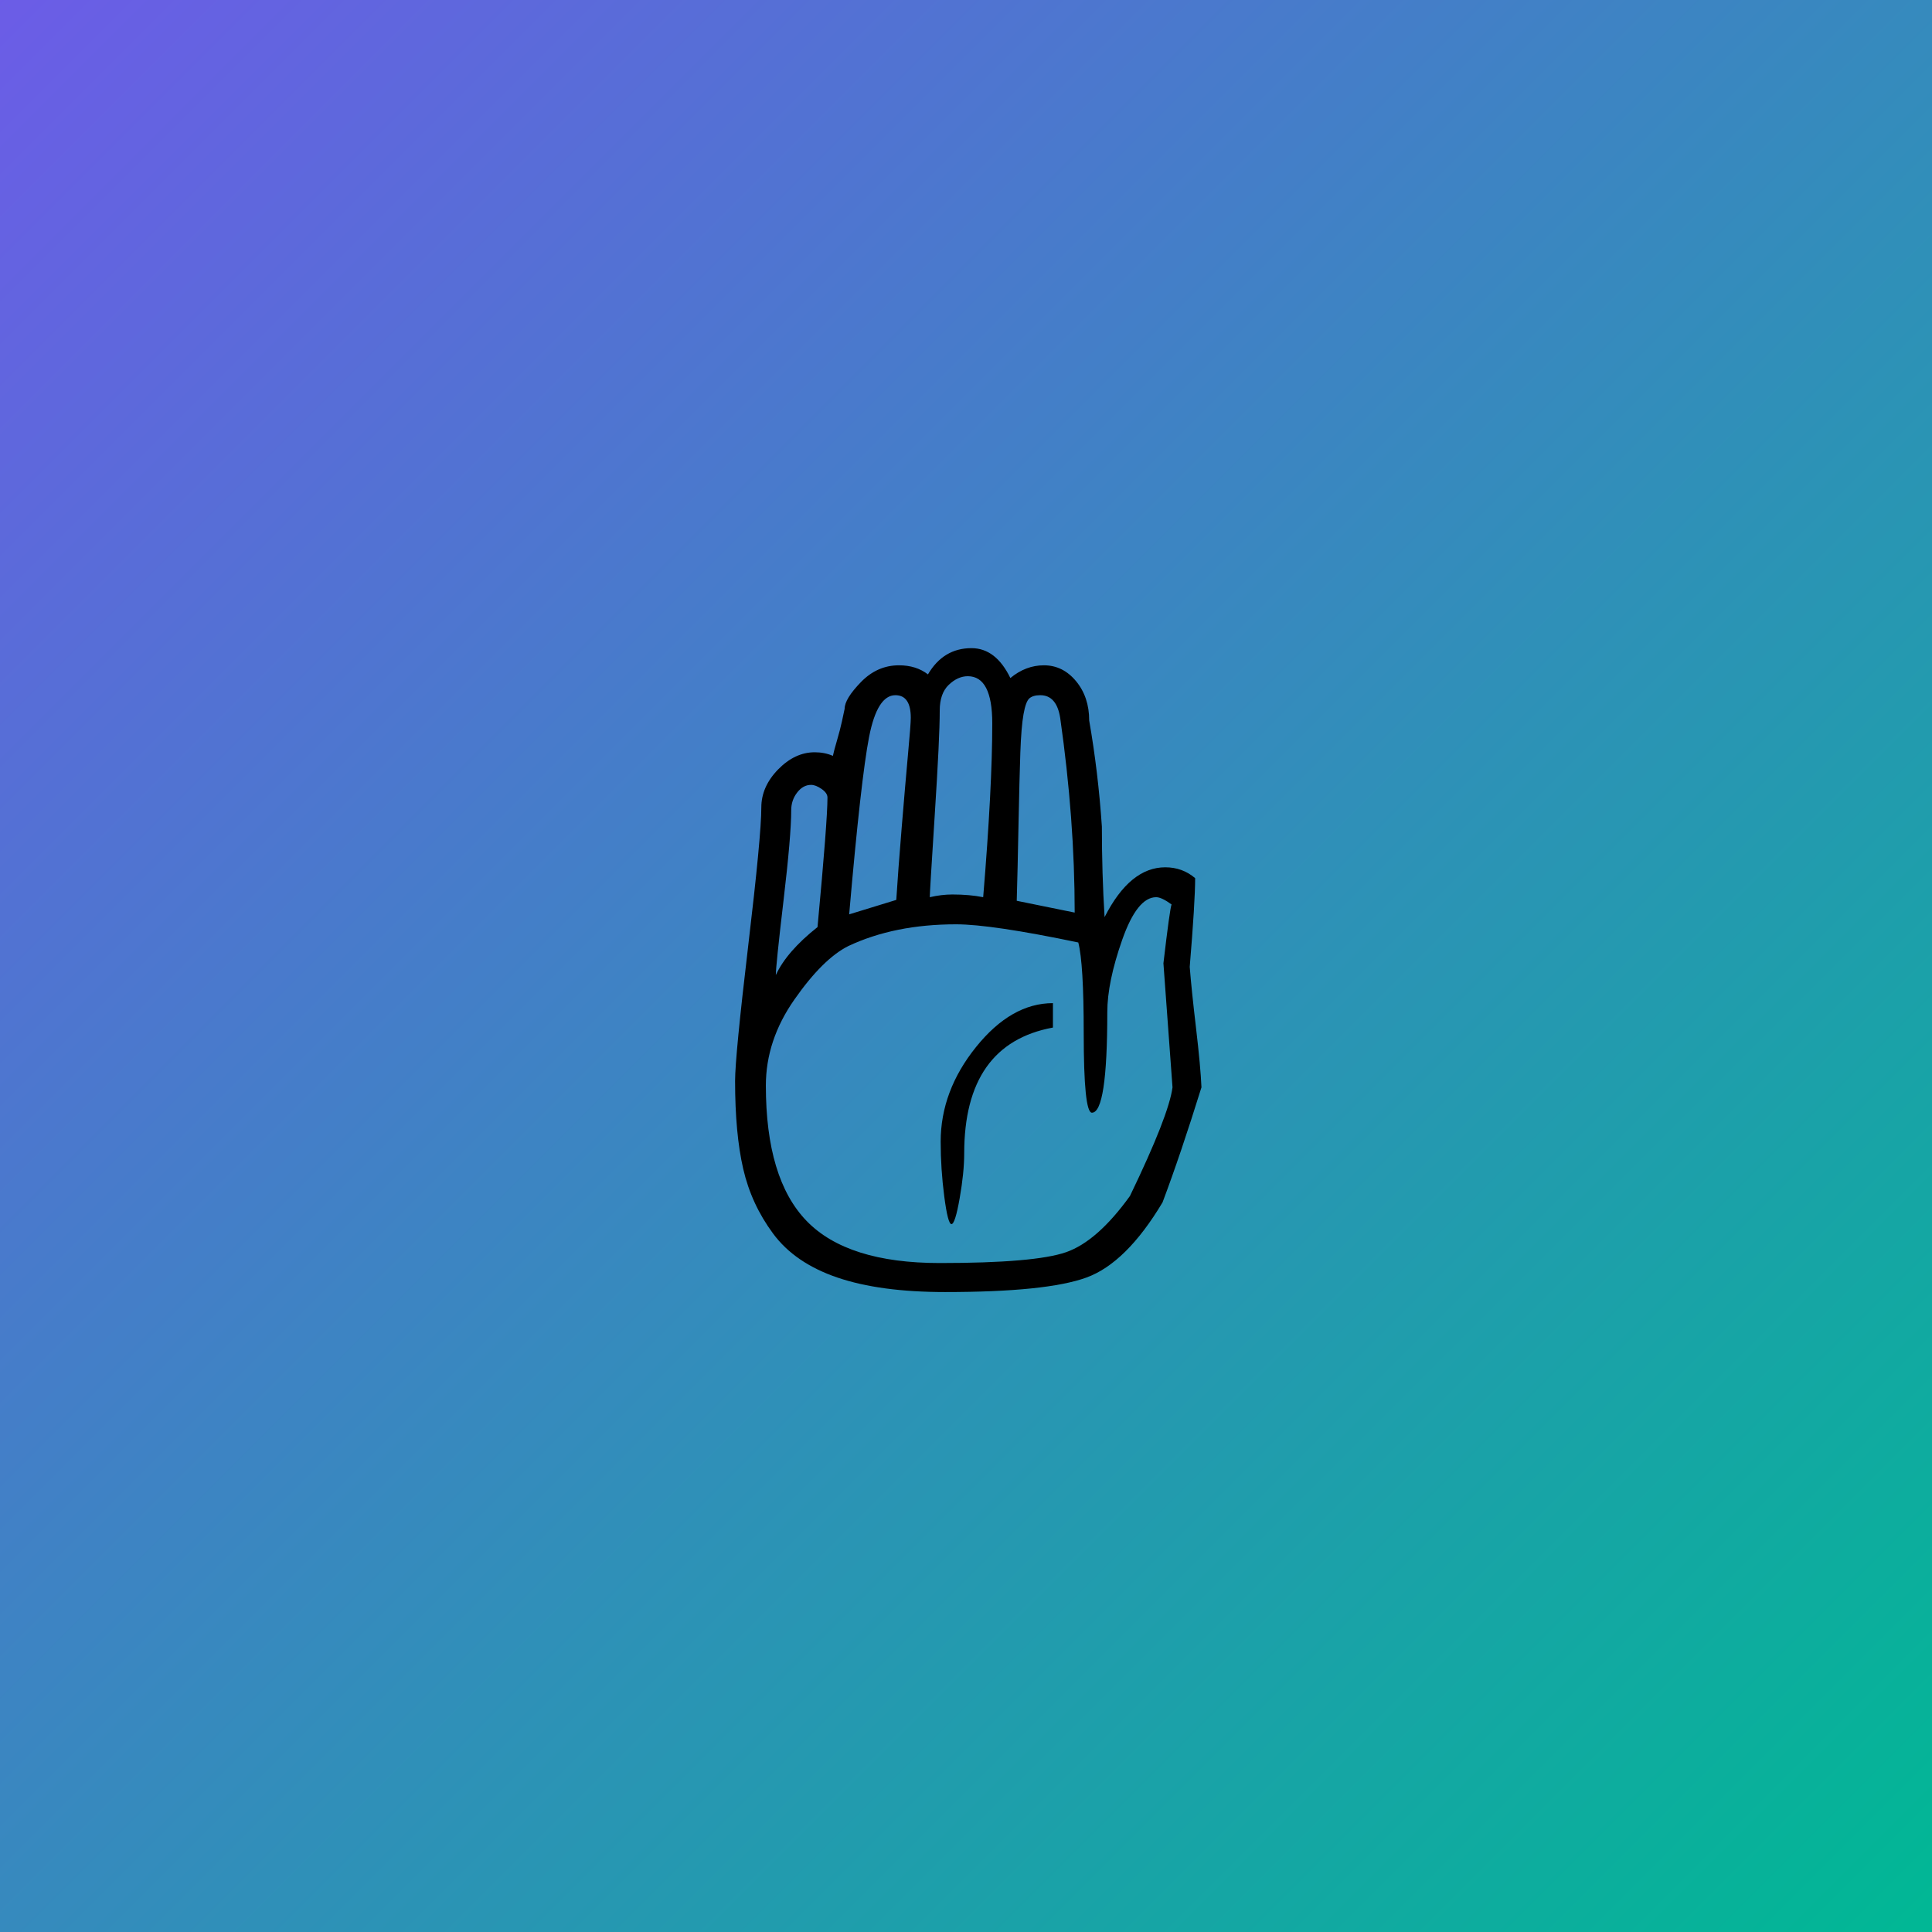
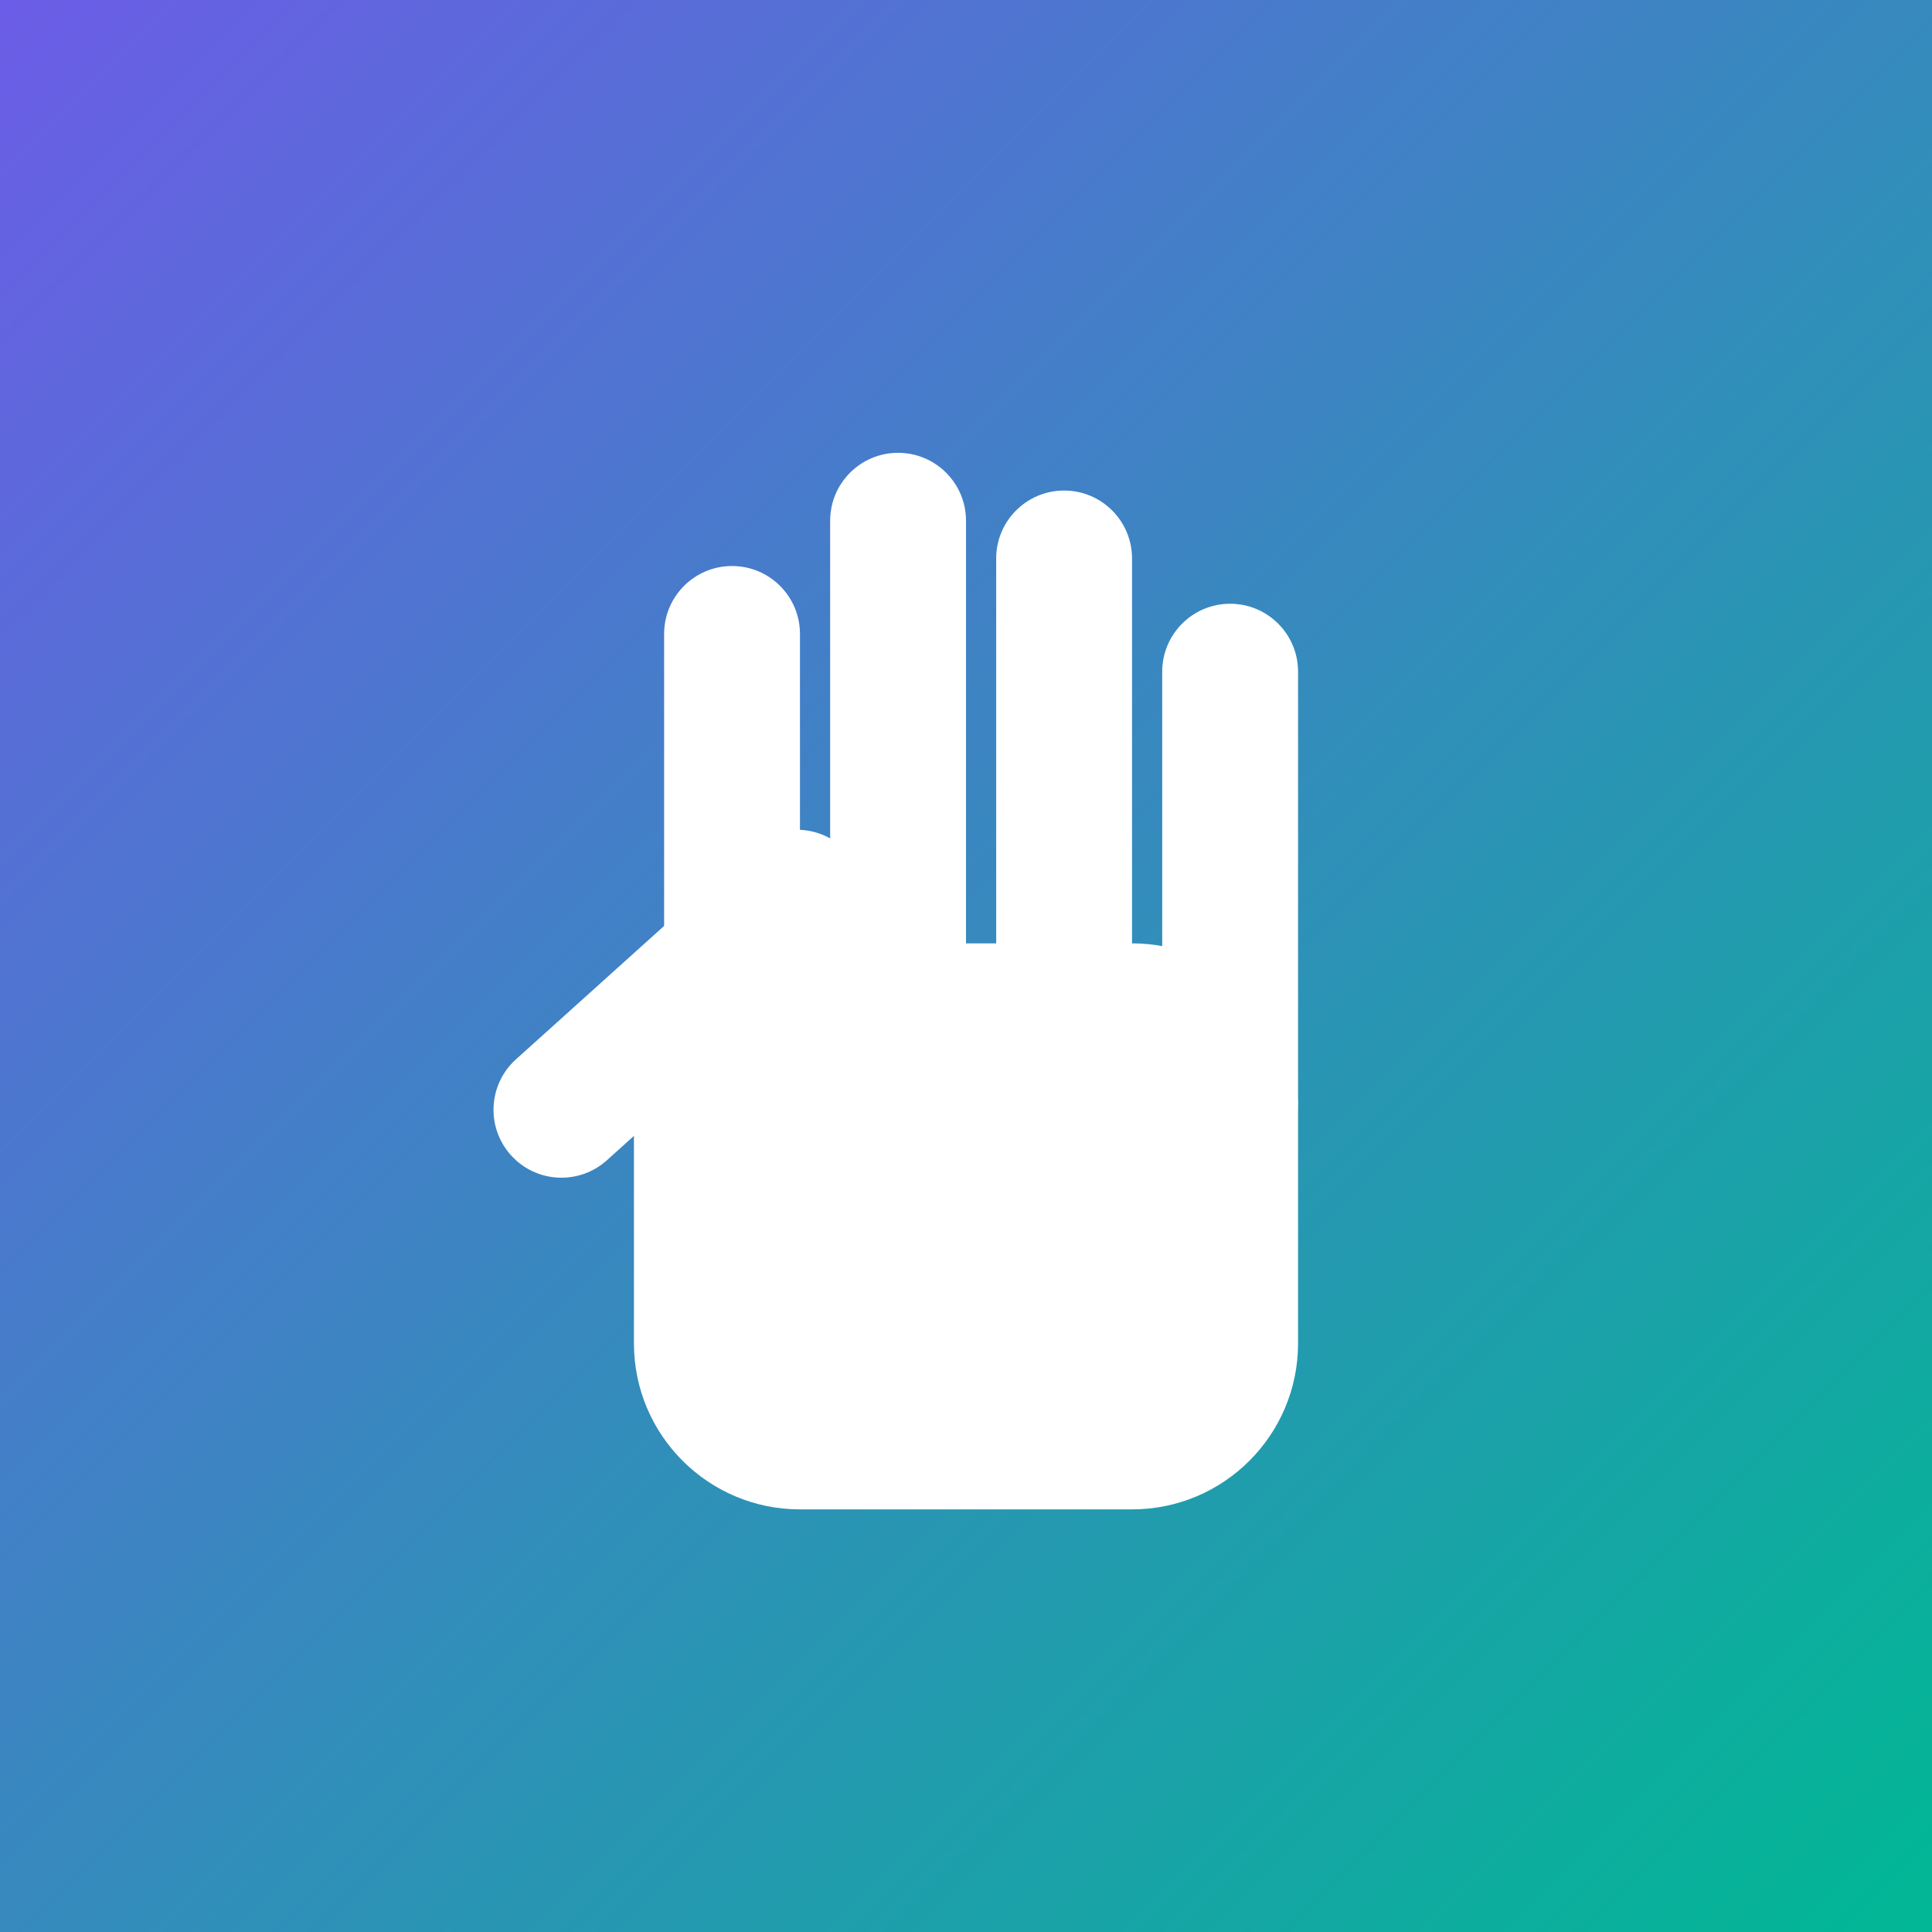
<svg xmlns="http://www.w3.org/2000/svg" viewBox="0 0 512 512">
  <defs>
    <linearGradient id="g" x1="0" y1="0" x2="1" y2="1">
      <stop offset="0" stop-color="#6C5CE7" />
      <stop offset="1" stop-color="#00B894" />
    </linearGradient>
  </defs>
  <rect width="512" height="512" fill="url(#g)" />
-   <text x="256" y="340" font-size="240" text-anchor="middle" font-family="Apple Color Emoji, Segoe UI Emoji, Noto Color Emoji, sans-serif">✋</text>
+   <g fill="#ffffff">
+     <rect x="168" y="250" width="176" height="150" rx="44" />
+     <rect x="176" y="150" width="36" height="160" rx="18" />
+     <rect x="220" y="120" width="36" height="190" rx="18" />
+     <rect x="264" y="130" width="36" height="180" rx="18" />
+     <rect x="308" y="160" width="36" height="150" rx="18" />
+     <rect x="120" y="248" width="120" height="36" rx="18" transform="rotate(-42 180 266)" />
+   </g>
</svg>
